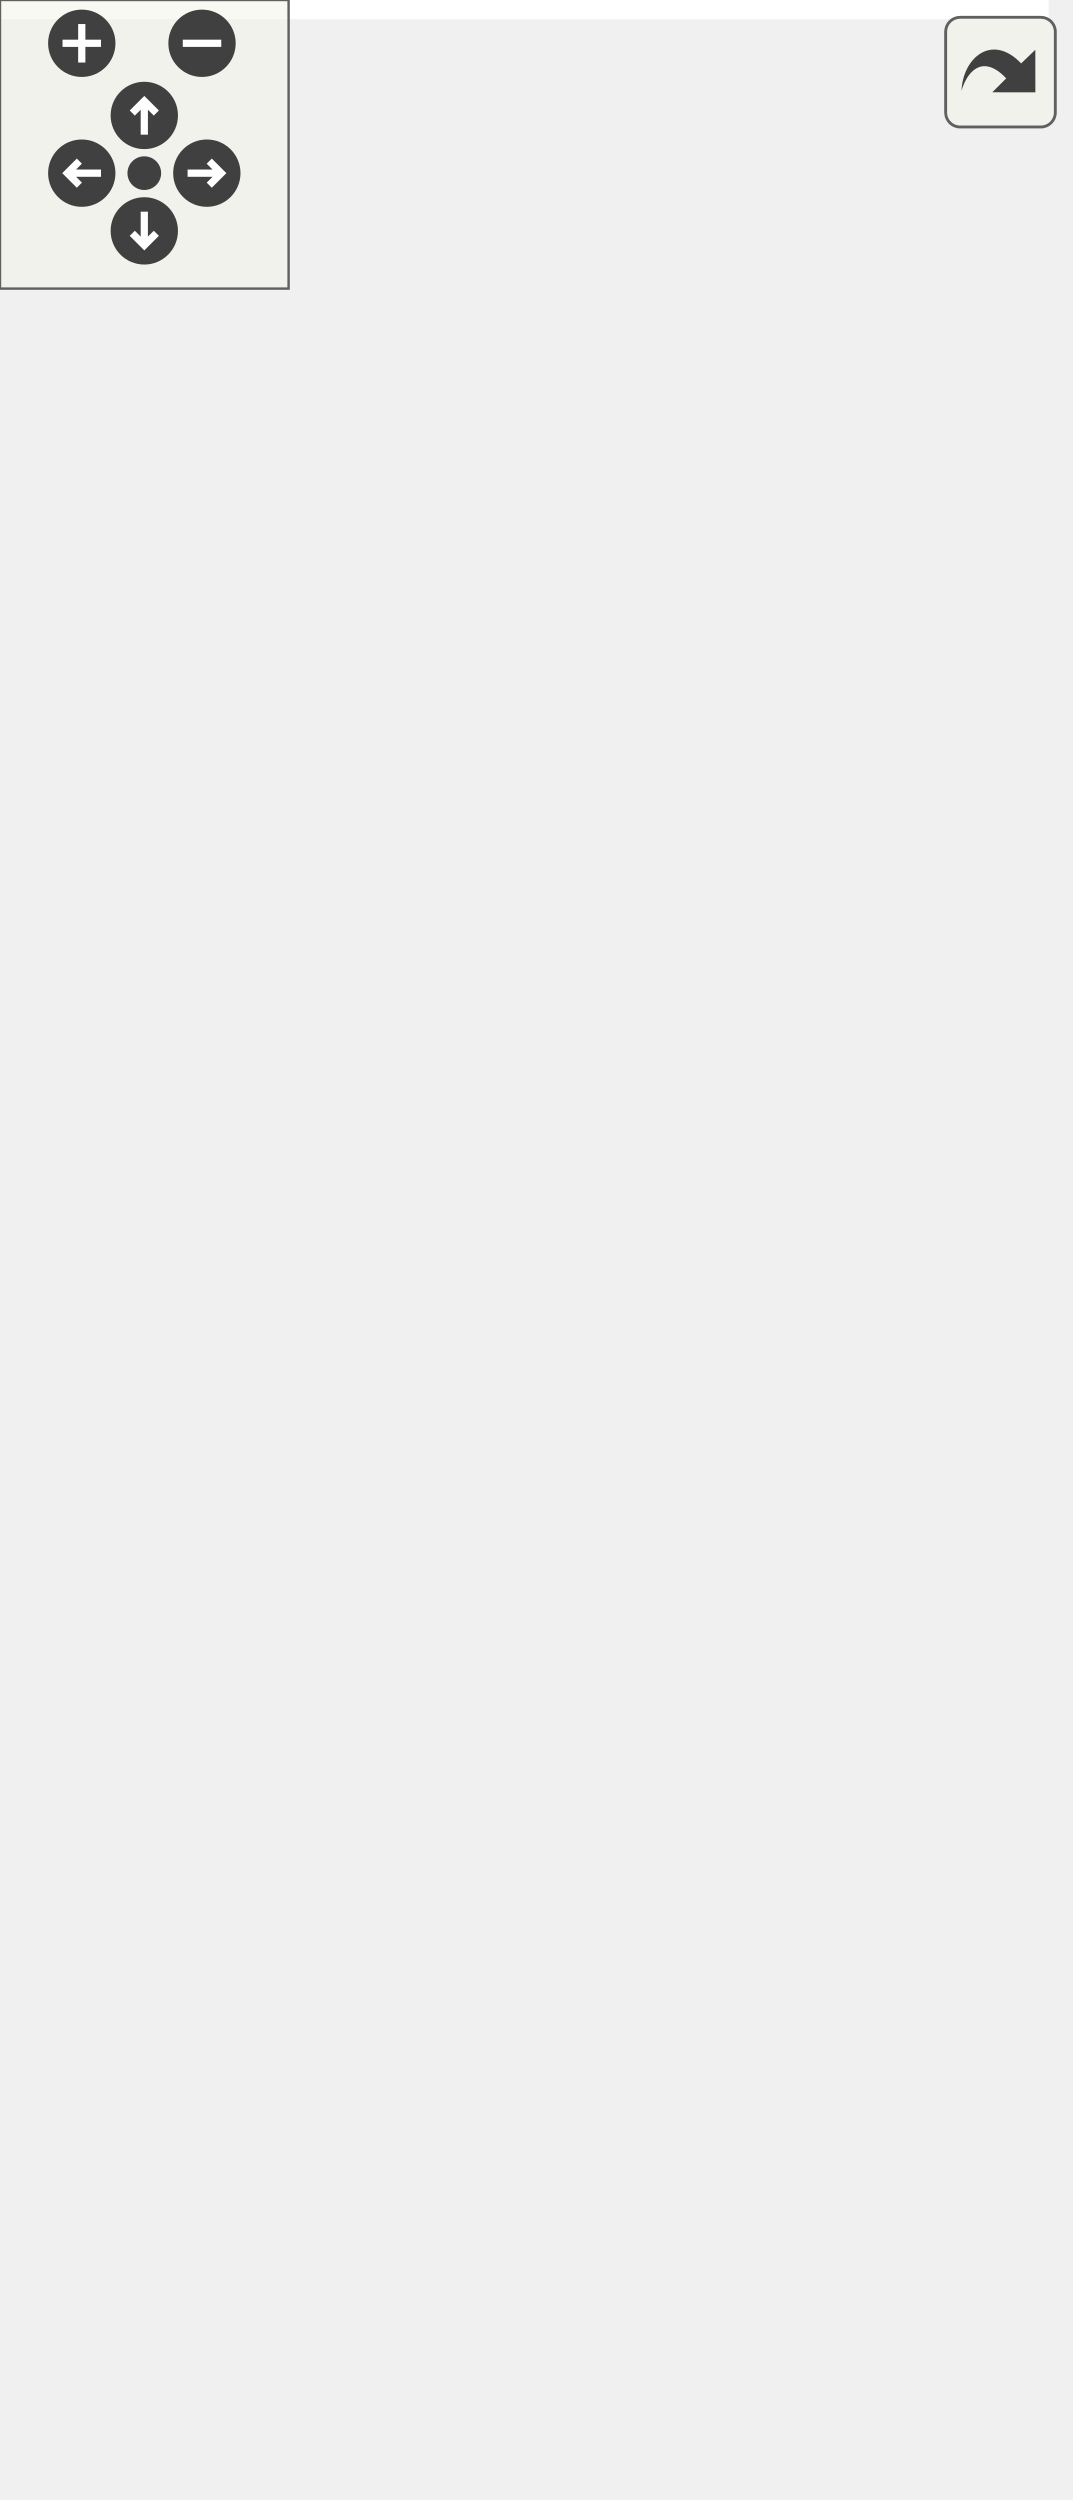
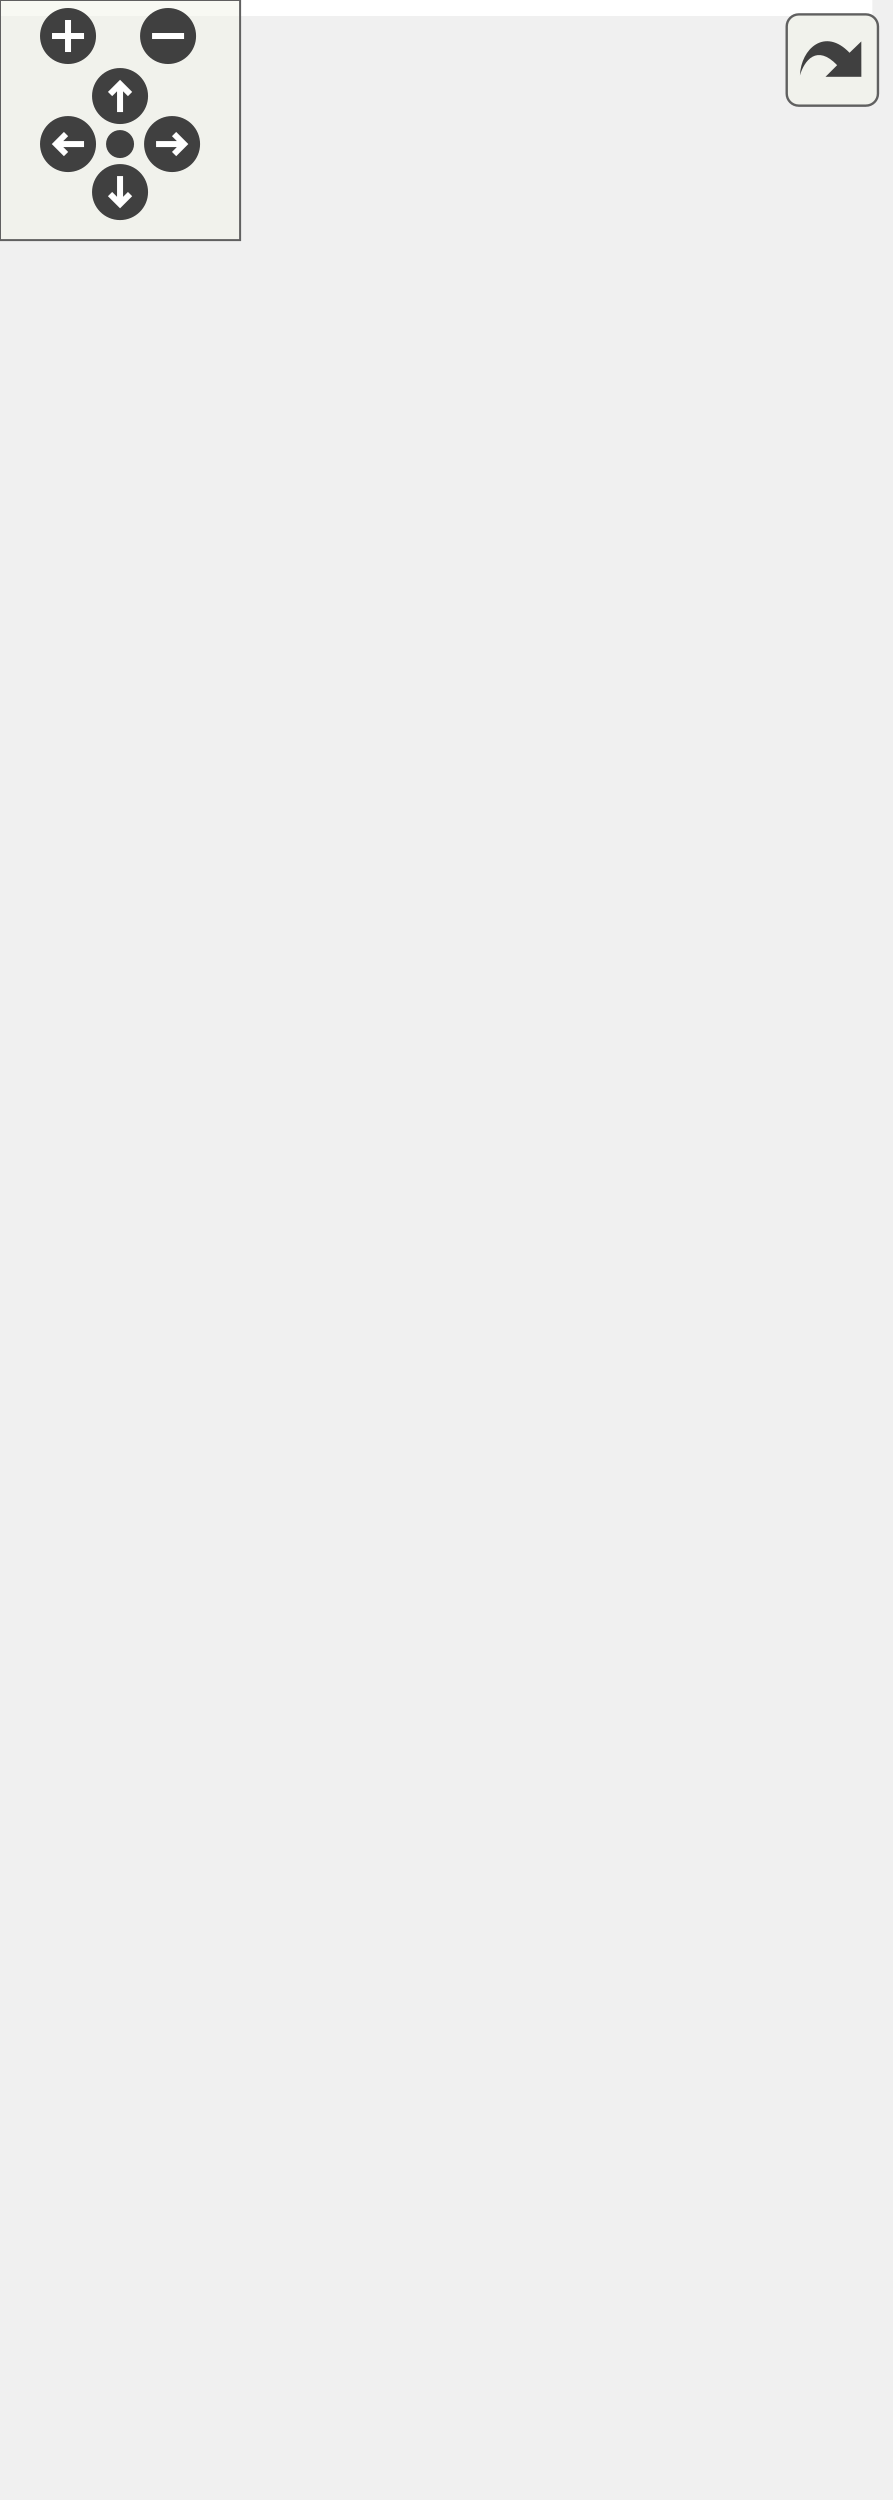
<svg xmlns="http://www.w3.org/2000/svg" xmlns:xlink="http://www.w3.org/1999/xlink" id="main" version="1.1" xml:space="preserve">
  <style type="text/css">
.edge:hover path { stroke: red; }
.edge:hover polygon { stroke: red; fill: red; }
</style>
  <defs>
    <circle id="rim" cx="0" cy="0" r="7" />
    <circle id="rim2" cx="0" cy="0" r="3.5" />
    <g id="zoomPlus">
      <use xlink:href="#rim" fill="#404040">
        <set attributeName="fill" to="#808080" begin="zoomplus.mouseover" end="zoomplus.mouseout" />
      </use>
      <path d="M-4,0h8M0,-4v8" fill="none" stroke="white" stroke-width="1.5" pointer-events="none" />
    </g>
    <g id="zoomMin">
      <use xlink:href="#rim" fill="#404040">
        <set attributeName="fill" to="#808080" begin="zoomminus.mouseover" end="zoomminus.mouseout" />
      </use>
      <path d="M-4,0h8" fill="none" stroke="white" stroke-width="1.5" pointer-events="none" />
    </g>
    <g id="dirArrow">
      <path fill="none" stroke="white" stroke-width="1.5" d="M0,-3.0v7 M-2.5,-0.5L0,-3.0L2.5,-0.5" />
    </g>
    <g id="resetDef">
      <use xlink:href="#rim2" fill="#404040">
        <set attributeName="fill" to="#808080" begin="reset.mouseover" end="reset.mouseout" />
      </use>
    </g>
  </defs>
  <svg id="graph" class="graph">
    <g id="viewport">
-       <polygon fill="#ffffff" stroke="transparent" points="-4,4 -4,-459 218,-459 218,4 -4,4" />
+       <polygon fill="#ffffff" stroke="transparent" points="-4,4 -4,-564 218,-564 218,4 -4,4" />
      <g id="node1" class="node">
        <polygon fill="#bfbfbf" stroke="#000000" points="75.5,-149.5 75.5,-228.5 144.5,-228.5 144.5,-149.5 75.5,-149.5" />
        <text text-anchor="middle" x="110" y="-216.5" font-family="Helvetica,sans-Serif" font-size="10.00" fill="#000000">Filter</text>
        <polyline fill="none" stroke="#000000" points="75.5,-209.5 144.5,-209.5 " />
        <text text-anchor="middle" x="110" y="-197.5" font-family="Helvetica,sans-Serif" font-size="10.00" fill="#000000"> </text>
        <polyline fill="none" stroke="#000000" points="75.5,-190.5 144.5,-190.5 " />
        <text text-anchor="start" x="83.5" y="-178.5" font-family="Helvetica,sans-Serif" font-size="10.00" fill="#000000">+ ~Filter()</text>
        <text text-anchor="start" x="83.5" y="-167.5" font-family="Helvetica,sans-Serif" font-size="10.00" fill="#000000">+ compute()</text>
        <text text-anchor="start" x="83.5" y="-156.5" font-family="Helvetica,sans-Serif" font-size="10.00" fill="#000000">+ Updater()</text>
      </g>
-       <g id="node3" class="node">
-         <g id="a_node3">
+       <g id="node4" class="node">
+         <g id="a_node4">
          <a xlink:href="classFilComparison.html" target="_top" xlink:title="FilComparison applies a filter defined by comparison operators. ">
            <polygon fill="#ffffff" stroke="#000000" points="0,-.5 0,-112.5 104,-112.5 104,-.5 0,-.5" />
            <text text-anchor="middle" x="52" y="-100.5" font-family="Helvetica,sans-Serif" font-size="10.00" fill="#000000">FilComparison</text>
            <polyline fill="none" stroke="#000000" points="0,-93.5 104,-93.5 " />
            <text text-anchor="start" x="8" y="-81.5" font-family="Helvetica,sans-Serif" font-size="10.00" fill="#000000">- comparisons</text>
            <polyline fill="none" stroke="#000000" points="0,-74.5 104,-74.5 " />
            <text text-anchor="start" x="8" y="-62.5" font-family="Helvetica,sans-Serif" font-size="10.00" fill="#000000">+ FilComparison()</text>
            <text text-anchor="start" x="8" y="-51.5" font-family="Helvetica,sans-Serif" font-size="10.00" fill="#000000">+ FilComparison()</text>
            <text text-anchor="start" x="8" y="-40.5" font-family="Helvetica,sans-Serif" font-size="10.00" fill="#000000">+ ~FilComparison()</text>
            <text text-anchor="start" x="8" y="-29.5" font-family="Helvetica,sans-Serif" font-size="10.00" fill="#000000"># compute_impl()</text>
            <text text-anchor="start" x="8" y="-18.5" font-family="Helvetica,sans-Serif" font-size="10.00" fill="#000000">- make_lambda()</text>
            <text text-anchor="start" x="8" y="-7.5" font-family="Helvetica,sans-Serif" font-size="10.00" fill="#000000">- convert_to_funcs()</text>
          </a>
        </g>
      </g>
-       <g id="edge2" class="edge">
+       <g id="edge3" class="edge">
        <path fill="none" stroke="#191970" d="M88.507,-139.899C84.655,-131.1 80.613,-121.867 76.68,-112.881" />
        <polygon fill="none" stroke="#191970" points="85.382,-141.488 92.598,-149.246 91.794,-138.681 85.382,-141.488" />
      </g>
-       <g id="node4" class="node">
-         <g id="a_node4">
+       <g id="node5" class="node">
+         <g id="a_node5">
          <a xlink:href="classFilSet.html" target="_top" xlink:title="FilSet applies a filter defined by sets of acceptable values. ">
            <polygon fill="#ffffff" stroke="#000000" points="122,-17 122,-96 214,-96 214,-17 122,-17" />
            <text text-anchor="middle" x="168" y="-84" font-family="Helvetica,sans-Serif" font-size="10.00" fill="#000000">FilSet</text>
            <polyline fill="none" stroke="#000000" points="122,-77 214,-77 " />
            <text text-anchor="start" x="130" y="-65" font-family="Helvetica,sans-Serif" font-size="10.00" fill="#000000">- value_sets</text>
            <polyline fill="none" stroke="#000000" points="122,-58 214,-58 " />
            <text text-anchor="start" x="130" y="-46" font-family="Helvetica,sans-Serif" font-size="10.00" fill="#000000">+ FilSet()</text>
            <text text-anchor="start" x="130" y="-35" font-family="Helvetica,sans-Serif" font-size="10.00" fill="#000000">+ ~FilSet()</text>
            <text text-anchor="start" x="130" y="-24" font-family="Helvetica,sans-Serif" font-size="10.00" fill="#000000"># compute_impl()</text>
          </a>
        </g>
      </g>
-       <g id="edge3" class="edge">
+       <g id="edge4" class="edge">
        <path fill="none" stroke="#191970" d="M131.46,-139.974C137.769,-125.562 144.59,-109.981 150.61,-96.226" />
        <polygon fill="none" stroke="#191970" points="128.206,-138.681 127.402,-149.246 134.618,-141.488 128.206,-138.681" />
      </g>
      <g id="node2" class="node">
        <g id="a_node2">
          <a xlink:href="classUpdater.html" target="_top" xlink:title="Updater is an abstract class to update data held by an Element object. ">
            <polygon fill="#ffffff" stroke="#000000" points="45,-265.5 45,-454.5 175,-454.5 175,-265.5 45,-265.5" />
            <text text-anchor="middle" x="110" y="-442.5" font-family="Helvetica,sans-Serif" font-size="10.00" fill="#000000">Updater</text>
            <polyline fill="none" stroke="#000000" points="45,-435.5 175,-435.5 " />
            <text text-anchor="start" x="53" y="-423.5" font-family="Helvetica,sans-Serif" font-size="10.00" fill="#000000"># ext_generator</text>
            <text text-anchor="start" x="53" y="-412.5" font-family="Helvetica,sans-Serif" font-size="10.00" fill="#000000"># required_keys</text>
            <text text-anchor="start" x="53" y="-401.5" font-family="Helvetica,sans-Serif" font-size="10.00" fill="#000000"># optional_keys</text>
            <text text-anchor="start" x="53" y="-390.5" font-family="Helvetica,sans-Serif" font-size="10.00" fill="#000000">- dataid_blacklist</text>
            <text text-anchor="start" x="53" y="-379.5" font-family="Helvetica,sans-Serif" font-size="10.00" fill="#000000">- omp_lock</text>
            <polyline fill="none" stroke="#000000" points="45,-372.5 175,-372.5 " />
            <text text-anchor="start" x="53" y="-360.5" font-family="Helvetica,sans-Serif" font-size="10.00" fill="#000000">+ Updater()</text>
            <text text-anchor="start" x="53" y="-349.5" font-family="Helvetica,sans-Serif" font-size="10.00" fill="#000000">+ ~Updater()</text>
            <text text-anchor="start" x="53" y="-338.5" font-family="Helvetica,sans-Serif" font-size="10.00" fill="#000000">+ compute()</text>
            <text text-anchor="start" x="53" y="-327.5" font-family="Helvetica,sans-Serif" font-size="10.00" fill="#000000">+ remove_from_blacklist()</text>
            <text text-anchor="start" x="53" y="-316.5" font-family="Helvetica,sans-Serif" font-size="10.00" fill="#000000">+ get_ext_generator()</text>
            <text text-anchor="start" x="53" y="-305.5" font-family="Helvetica,sans-Serif" font-size="10.00" fill="#000000"># compute_impl()</text>
            <text text-anchor="start" x="53" y="-294.5" font-family="Helvetica,sans-Serif" font-size="10.00" fill="#000000"># make_required_keys()</text>
            <text text-anchor="start" x="53" y="-283.5" font-family="Helvetica,sans-Serif" font-size="10.00" fill="#000000"># make_optional_keys()</text>
            <text text-anchor="start" x="53" y="-272.5" font-family="Helvetica,sans-Serif" font-size="10.00" fill="#000000"># check_blacklist()</text>
          </a>
        </g>
      </g>
      <g id="edge1" class="edge">
        <path fill="none" stroke="#191970" d="M110,-255.238C110,-245.881 110,-236.848 110,-228.62" />
        <polygon fill="none" stroke="#191970" points="106.5,-255.497 110,-265.497 113.5,-255.497 106.5,-255.497" />
+       </g>
+       <g id="node3" class="node">
+         <polygon fill="#ffffff" stroke="#bfbfbf" points="53,-491.5 53,-559.5 167,-559.5 167,-491.5 53,-491.5" />
+         <text text-anchor="start" x="61" y="-547.5" font-family="Helvetica,sans-Serif" font-size="10.00" fill="#000000">std::enable_shared</text>
+         <text text-anchor="middle" x="110" y="-536.5" font-family="Helvetica,sans-Serif" font-size="10.00" fill="#000000">_from_this&lt; Updater &gt;</text>
+         <polyline fill="none" stroke="#bfbfbf" points="53,-529.5 167,-529.5 " />
+         <text text-anchor="middle" x="110" y="-517.5" font-family="Helvetica,sans-Serif" font-size="10.00" fill="#000000"> </text>
+         <polyline fill="none" stroke="#bfbfbf" points="53,-510.5 167,-510.5 " />
+         <text text-anchor="middle" x="110" y="-498.5" font-family="Helvetica,sans-Serif" font-size="10.00" fill="#000000"> </text>
+       </g>
+       <g id="edge2" class="edge">
+         <path fill="none" stroke="#191970" d="M110,-481.089C110,-472.794 110,-463.839 110,-454.685" />
+         <polygon fill="none" stroke="#191970" points="106.5,-481.208 110,-491.208 113.5,-481.208 106.5,-481.208" />
      </g>
    </g>
  </svg>
  <g id="navigator" transform="translate(0 0)" fill="#404254">
    <rect fill="#f2f5e9" fill-opacity="0.5" stroke="#606060" stroke-width=".5" x="0" y="0" width="60" height="60" />
    <use id="zoomplus" xlink:href="#zoomPlus" x="17" y="9" />
    <use id="zoomminus" xlink:href="#zoomMin" x="42" y="9" />
    <use id="reset" xlink:href="#resetDef" x="30" y="36" />
    <g id="arrowUp" xlink:href="#dirArrow" transform="translate(30 24)">
      <use xlink:href="#rim" fill="#404040">
        <set attributeName="fill" to="#808080" begin="arrowUp.mouseover" end="arrowUp.mouseout" />
      </use>
      <path fill="none" stroke="white" stroke-width="1.5" d="M0,-3.0v7 M-2.5,-0.5L0,-3.0L2.5,-0.5" />
    </g>
    <g id="arrowRight" xlink:href="#dirArrow" transform="rotate(90) translate(36 -43)">
      <use xlink:href="#rim" fill="#404040">
        <set attributeName="fill" to="#808080" begin="arrowRight.mouseover" end="arrowRight.mouseout" />
      </use>
      <path fill="none" stroke="white" stroke-width="1.5" d="M0,-3.0v7 M-2.5,-0.5L0,-3.0L2.5,-0.5" />
    </g>
    <g id="arrowDown" xlink:href="#dirArrow" transform="rotate(180) translate(-30 -48)">
      <use xlink:href="#rim" fill="#404040">
        <set attributeName="fill" to="#808080" begin="arrowDown.mouseover" end="arrowDown.mouseout" />
      </use>
      <path fill="none" stroke="white" stroke-width="1.5" d="M0,-3.0v7 M-2.5,-0.5L0,-3.0L2.5,-0.5" />
    </g>
    <g id="arrowLeft" xlink:href="#dirArrow" transform="rotate(270) translate(-36 17)">
      <use xlink:href="#rim" fill="#404040">
        <set attributeName="fill" to="#808080" begin="arrowLeft.mouseover" end="arrowLeft.mouseout" />
      </use>
      <path fill="none" stroke="white" stroke-width="1.5" d="M0,-3.0v7 M-2.5,-0.5L0,-3.0L2.5,-0.5" />
    </g>
  </g>
  <svg viewBox="0 0 15 15" width="100%" height="30px" preserveAspectRatio="xMaxYMin meet">
    <g id="arrow_out" transform="scale(0.3 0.3)">
      <a xlink:href="classFilter__inherit__graph_org.svg" target="_base">
        <rect id="button" ry="5" rx="5" y="6" x="6" height="38" width="38" fill="#f2f5e9" fill-opacity="0.5" stroke="#606060" stroke-width="1.0" />
        <path id="arrow" d="M 11.5,31.437 C 11.94,20.098 22.043,11.323 32.159,21.979 L 37.069,17.246 C 37.069,17.246 37.088,32 37.088,32 L 22.16,31.978 C 22.16,31.978 26.998,27.14 26.998,27.14 C 18.529,18.264 13.292,25.23 11.5,31.437 z" style="fill:#404040;" />
      </a>
    </g>
  </svg>
</svg>
